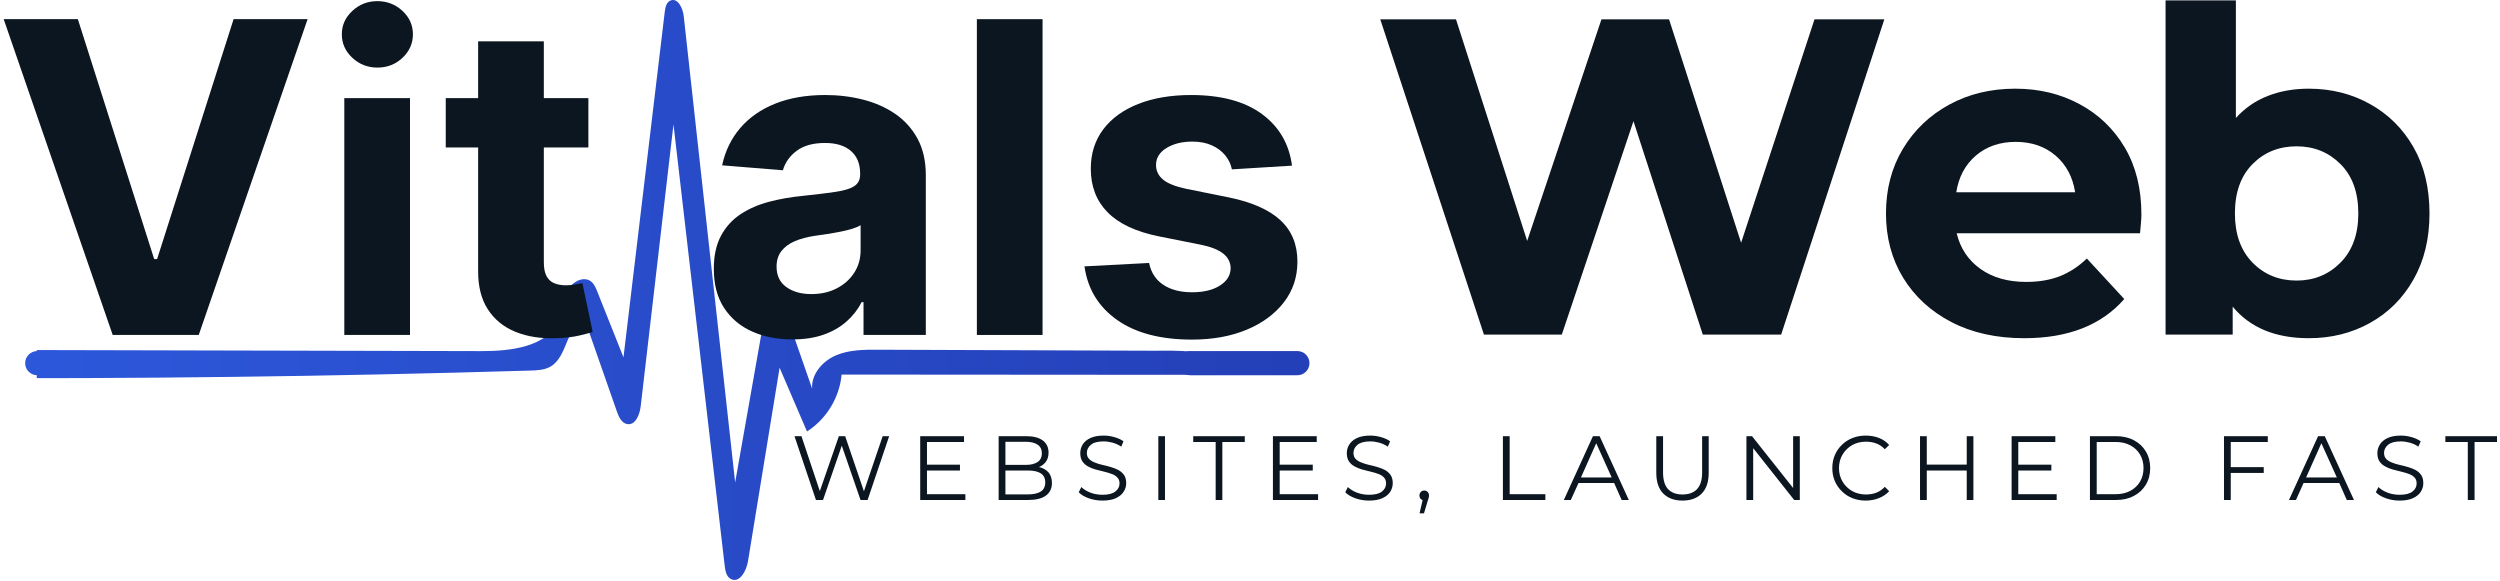
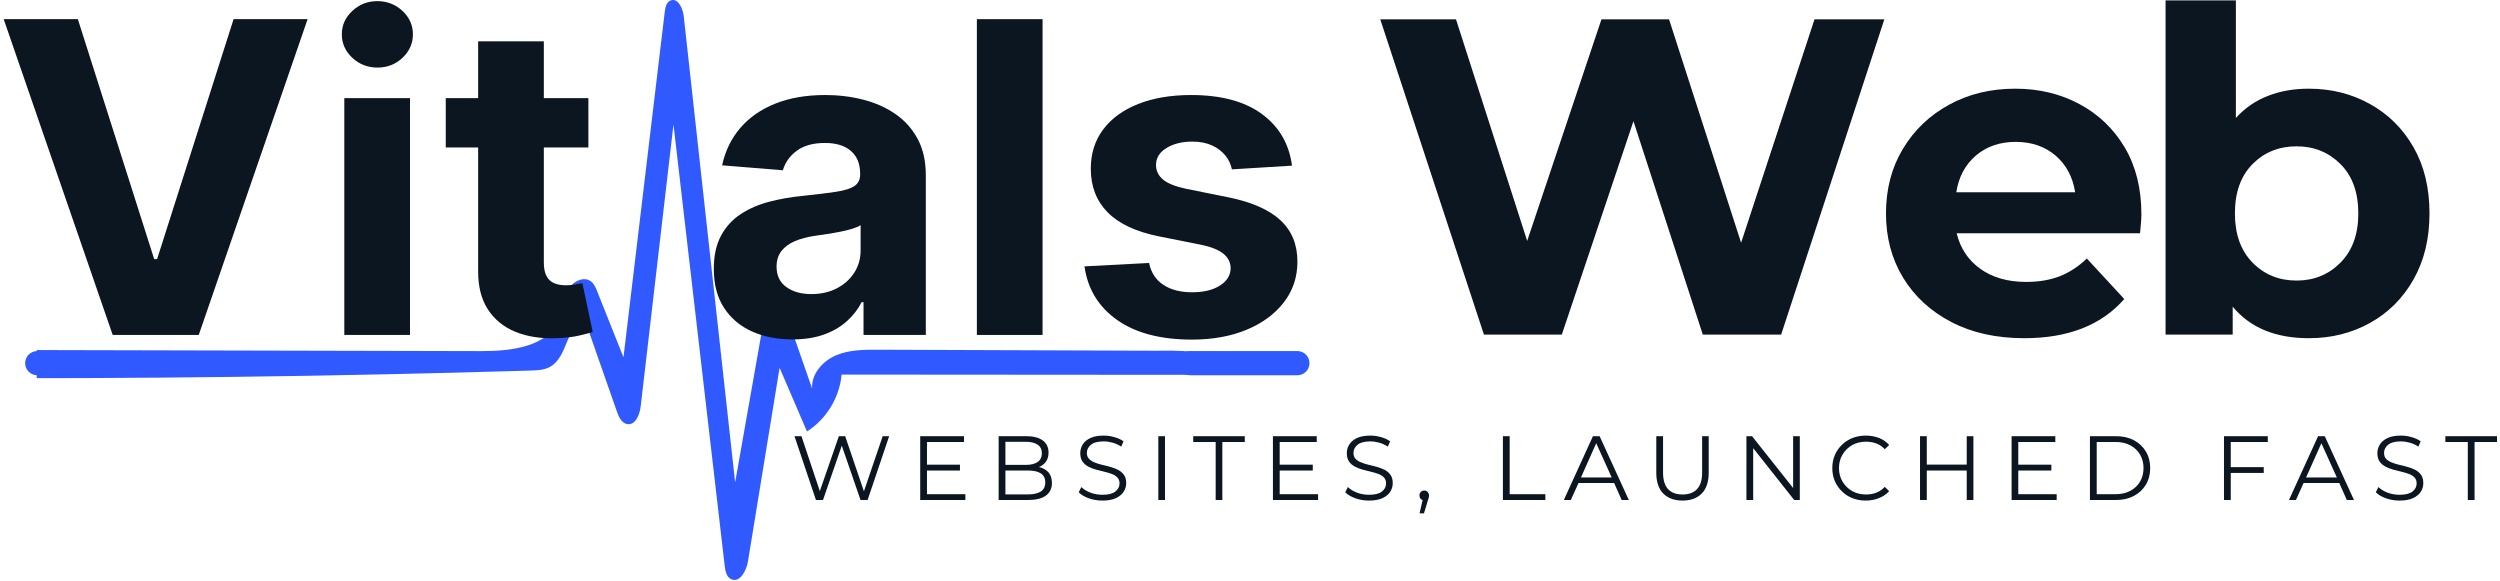
<svg xmlns="http://www.w3.org/2000/svg" viewBox="112 0 2585 600" role="img" aria-label="Vitals Web">
  <defs>
-     <linearGradient id="pweblight" x1="116" y1="0" x2="1454" y2="0" gradientUnits="userSpaceOnUse">
-       <stop offset="0" stop-color="#2D58DB" />
-       <stop offset="1" stop-color="#2440B8" />
-     </linearGradient>
    <clipPath id="pweblightc">
      <rect x="150" y="0" width="1454" height="600" />
    </clipPath>
  </defs>
-   <g fill="url(#pweblight)">
+   <g fill="#3059FF">
    <path clip-path="url(#pweblightc)" d="M982.59,387.31h-.38c-2.1,23.68-15.72,46.07-35.78,58.83-9.44-21.96-18.88-43.92-28.33-65.88-10.91,66.76-21.82,133.52-32.72,200.28-1.59,9.72-8.57,22.56-17.43,18.28-4.8-2.32-6-8.48-6.61-13.77-17.65-152.12-35.31-304.25-52.96-456.37-11.29,97.05-22.57,194.09-33.86,291.14-1.01,8.64-5.21,19.95-13.82,18.7-5.87-.85-8.86-7.35-10.81-12.94-11.14-31.86-22.28-63.71-33.42-95.57-19.31,7.34-17.35,38.67-35.22,49.03-6.21,3.6-13.72,3.91-20.9,4.13-204.98,6.15-410.07,8.7-615.14,7.66-9.38-.05-21.33-2.02-23.46-11.16-2.87-12.32,14.74-17.99,27.39-17.96,186.89.45,373.78.89,560.67,1.34,31.04.07,69.3-4.45,80.74-33.3,3.7-9.35,3.73-19.93,8.12-28.97,4.39-9.04,16.45-15.91,24.42-9.79,3.26,2.51,4.92,6.51,6.44,10.33,9.05,22.72,18.1,45.44,27.15,68.16,14.22-119.07,28.45-238.14,42.67-357.21.54-4.52,1.63-9.83,5.8-11.67,7.54-3.32,12.9,7.72,13.81,15.91,17.73,160.78,35.46,321.57,53.18,482.35,9.88-55.98,19.76-111.97,29.65-167.95,1.19-6.77,3.93-15.07,10.76-15.83,7.15-.79,11.57,7.4,13.94,14.19,8.41,24.18,16.82,48.36,25.24,72.54-.96-14.96,10.75-28.4,24.53-34.31,13.77-5.92,29.26-5.96,44.25-5.9,63.83.24,127.66.47,191.49.71,31.91.12,63.83.25,95.74.35,5.99.02,81.35-2.96,53.95,20.26-5.25,4.45-12.77,4.66-19.65,4.66-119.8-.09-239.61-.18-359.41-.27Z" />
    <rect x="138" y="363" width="40" height="25" rx="12.5" />
    <rect x="1330" y="363" width="136" height="25" rx="12.5" />
  </g>
  <g fill="#0B1620">
    <g transform="translate(-1318 0)">
      <path d="M1510.5,19.81l78.92,248.08h3.03l79.08-248.08h76.53l-112.56,326.53h-88.97l-112.72-326.53h76.69Z" />
      <path d="M1820.29,69.88c-10.1,0-18.76-3.37-25.99-10.12-7.23-6.75-10.84-14.85-10.84-24.31s3.61-17.4,10.84-24.15c7.23-6.75,15.84-10.13,25.83-10.13s18.89,3.38,26.07,10.13c7.17,6.75,10.76,14.8,10.76,24.15s-3.59,17.57-10.76,24.31c-7.17,6.75-15.81,10.12-25.91,10.12ZM1786.01,346.34V101.44h67.92v244.89h-67.92Z" />
      <path d="M2042.86,343.31c-3.41,1.06-8.19,2.31-14.35,3.74-6.17,1.44-13.66,2.31-22.48,2.63-16.37.64-30.69-1.54-42.97-6.53-12.28-5-21.82-12.76-28.62-23.28s-10.15-23.81-10.04-39.86v-127.55h-33.49v-51.02h33.49v-58.67h67.92v58.67h46.07v51.02h-46.07v118.62c0,6.27.95,11.14,2.87,14.59,1.91,3.45,4.59,5.87,8.05,7.25,3.45,1.39,7.46,2.08,12.03,2.08,3.19,0,6.38-.29,9.57-.88,3.19-.58,5.63-1.04,7.33-1.36l10.69,50.55Z" />
    </g>
    <g transform="translate(-1221 0)">
      <path d="M2152.39,350.96c-15.62,0-29.55-2.74-41.77-8.21-12.22-5.47-21.87-13.6-28.94-24.39-7.07-10.79-10.6-24.26-10.6-40.42,0-13.6,2.5-25.03,7.49-34.28,4.99-9.25,11.8-16.69,20.41-22.32,8.61-5.63,18.41-9.89,29.42-12.75,11-2.87,22.56-4.89,34.68-6.06,14.24-1.49,25.72-2.9,34.44-4.23,8.71-1.33,15.04-3.32,18.97-5.98,3.93-2.66,5.9-6.59,5.9-11.8v-.96c0-10.1-3.16-17.91-9.49-23.44-6.33-5.52-15.28-8.29-26.87-8.29-12.22,0-21.95,2.69-29.18,8.05-7.23,5.37-12.01,12.09-14.35,20.17l-62.82-5.1c3.19-14.88,9.46-27.77,18.81-38.66,9.35-10.89,21.44-19.29,36.27-25.19,14.83-5.9,32.02-8.85,51.58-8.85,13.6,0,26.65,1.59,39.14,4.78,12.49,3.19,23.6,8.13,33.32,14.83,9.73,6.7,17.4,15.28,23.04,25.75,5.63,10.47,8.45,22.99,8.45,37.55v165.18h-64.41v-33.96h-1.91c-3.93,7.65-9.19,14.38-15.78,20.17-6.59,5.79-14.51,10.31-23.76,13.55-9.25,3.24-19.93,4.86-32.05,4.86ZM2171.84,304.09c9.99,0,18.81-1.99,26.47-5.98,7.65-3.99,13.66-9.38,18.02-16.18,4.36-6.8,6.54-14.51,6.54-23.12v-25.99c-2.13,1.38-5.02,2.63-8.69,3.75-3.67,1.12-7.79,2.13-12.36,3.03-4.57.9-9.14,1.7-13.71,2.39-4.57.69-8.72,1.3-12.44,1.83-7.97,1.17-14.93,3.03-20.89,5.58-5.95,2.55-10.58,5.98-13.87,10.28-3.3,4.3-4.94,9.65-4.94,16.02,0,9.25,3.37,16.29,10.12,21.13,6.75,4.84,15.33,7.25,25.75,7.25Z" />
      <path d="M2411,19.81v326.53h-67.92V19.81h67.92Z" />
      <path d="M2668.96,171.28l-62.18,3.83c-1.06-5.31-3.35-10.12-6.86-14.43s-8.11-7.76-13.79-10.36c-5.69-2.6-12.46-3.91-20.33-3.91-10.52,0-19.4,2.21-26.63,6.62-7.23,4.41-10.84,10.28-10.84,17.62,0,5.85,2.34,10.79,7.02,14.83,4.68,4.04,12.7,7.28,24.07,9.73l44.32,8.93c23.81,4.89,41.56,12.75,53.25,23.6,11.69,10.84,17.54,25.09,17.54,42.73,0,16.05-4.7,30.13-14.11,42.25-9.41,12.12-22.27,21.55-38.58,28.3-16.32,6.75-35.1,10.13-56.36,10.13-32.42,0-58.22-6.78-77.41-20.33-19.19-13.55-30.43-32.02-33.72-55.4l66.8-3.51c2.02,9.89,6.91,17.41,14.67,22.56,7.76,5.16,17.7,7.73,29.81,7.73s21.5-2.31,28.78-6.94c7.28-4.62,10.97-10.6,11.08-17.94-.11-6.16-2.71-11.24-7.81-15.23-5.1-3.99-12.97-7.04-23.6-9.17l-42.41-8.45c-23.92-4.78-41.69-13.07-53.33-24.87-11.64-11.8-17.46-26.84-17.46-45.12,0-15.73,4.28-29.28,12.83-40.66,8.55-11.37,20.62-20.14,36.19-26.31,15.57-6.16,33.83-9.25,54.77-9.25,30.93,0,55.3,6.54,73.1,19.61,17.8,13.07,28.19,30.88,31.17,53.41Z" />
    </g>
    <path d="M1726.9 346L1646.4 346L1539.2 20L1617.5 20L1691.1 249.1L1767.9 20L1837.8 20L1912.3 251.0L1988.2 20L2060.4 20L1953.7 346L1872.7 346L1801.0 125.3L1726.9 346ZM2205.1 349.7L2205.1 349.7Q2161.8 349.7 2129.7 333.0Q2097.5 316.2 2079.8 287.1Q2062.1 258.0 2062.1 220.7L2062.1 220.7Q2062.1 183 2079.6 153.9Q2097.1 124.8 2127.3 108.3Q2157.6 91.7 2195.8 91.7L2195.8 91.7Q2232.6 91.7 2262.1 107.6Q2291.7 123.4 2309.0 152.5Q2326.2 181.6 2326.2 221.7L2326.2 221.7Q2326.2 225.8 2325.7 231.2Q2325.3 236.6 2324.8 241.2L2324.8 241.2L2135.2 241.2Q2140.8 264.5 2159.7 278.0Q2178.6 291.5 2207.0 291.5L2207.0 291.5Q2227.0 291.5 2242.1 285.5Q2257.3 279.4 2269.8 267.3L2269.8 267.3L2308.5 309.2Q2273.1 349.7 2205.1 349.7ZM2134.8 198.8L2134.8 198.8L2257.7 198.8Q2254.0 175.1 2237.5 160.9Q2220.9 146.7 2196.2 146.7L2196.2 146.7Q2171.6 146.7 2155.0 160.9Q2138.5 175.1 2134.8 198.8ZM2499.3 349.7L2499.3 349.7Q2447.6 349.7 2420.6 317.1L2420.6 317.1L2420.6 346L2351.2 346L2351.2 0.4L2423.9 0.4L2423.9 122.0Q2437.8 106.6 2456.9 99.2Q2476.0 91.7 2499.3 91.7L2499.3 91.7Q2534.2 91.7 2562.6 107.6Q2591.1 123.4 2607.6 152.3Q2624.1 181.1 2624.1 220.7L2624.1 220.7Q2624.1 259.8 2607.6 288.9Q2591.1 318.1 2562.6 333.9Q2534.2 349.7 2499.3 349.7ZM2486.7 290.1L2486.7 290.1Q2513.7 290.1 2532.1 271.5Q2550.5 252.9 2550.5 220.7L2550.5 220.7Q2550.5 188.1 2532.1 169.7Q2513.7 151.3 2486.7 151.3L2486.7 151.3Q2459.3 151.3 2441.1 169.7Q2422.9 188.1 2422.9 220.7L2422.9 220.7Q2422.9 252.9 2441.1 271.5Q2459.3 290.1 2486.7 290.1Z" />
    <path d="M963 517L955.7 517L933.5 451L940.7 451L959.7 507.8L979.4 451L985.9 451L1005.3 508.0L1024.7 451L1031.4 451L1009.1 517L1001.8 517L982.4 460.8L963 517ZM1110.2 517L1063.5 517L1063.5 451L1108.8 451L1108.8 457.0L1070.5 457.0L1070.5 480.5L1104.6 480.5L1104.6 486.5L1070.5 486.5L1070.5 511.0L1110.2 511.0L1110.2 517ZM1174.9 517L1144.6 517L1144.6 451L1173.1 451Q1184.1 451 1190.2 455.4Q1196.2 459.9 1196.2 468.0L1196.2 468.0Q1196.2 473.6 1193.5 477.4Q1190.7 481.2 1186.3 482.9L1186.3 482.9Q1192.6 484.4 1196.2 488.5Q1199.7 492.7 1199.7 499.4L1199.7 499.4Q1199.7 507.8 1193.5 512.4Q1187.3 517 1174.9 517L1174.9 517ZM1151.6 486.5L1151.6 511.2L1174.8 511.2Q1183.5 511.2 1188.1 508.3Q1192.8 505.3 1192.8 498.8L1192.8 498.8Q1192.8 492.4 1188.1 489.4Q1183.5 486.5 1174.8 486.5L1174.8 486.5L1151.6 486.5ZM1151.6 456.8L1151.6 480.7L1172.6 480.7Q1180.5 480.7 1184.9 477.7Q1189.3 474.7 1189.3 468.7L1189.3 468.7Q1189.3 462.8 1184.9 459.8Q1180.5 456.8 1172.6 456.8L1172.6 456.8L1151.6 456.8ZM1251.9 517.6L1251.9 517.6Q1244.4 517.6 1237.7 515.2Q1231.0 512.8 1227.4 509.0L1227.4 509.0L1230.1 503.6Q1233.6 507.1 1239.5 509.4Q1245.4 511.6 1251.9 511.6L1251.9 511.6Q1261.1 511.6 1265.3 508.2Q1269.6 504.8 1269.6 499.9L1269.6 499.9Q1269.6 496.1 1267.4 493.8Q1265.3 491.4 1261.6 490.1Q1258.0 488.7 1253.7 487.7Q1249.3 486.6 1245.0 485.5Q1240.6 484.3 1237.0 482.3Q1233.4 480.3 1231.2 477.1Q1229.0 473.8 1229.0 468.5L1229.0 468.5Q1229.0 463.7 1231.5 459.6Q1234.1 455.4 1239.5 452.9Q1244.9 450.4 1253.3 450.4L1253.3 450.4Q1258.8 450.4 1264.3 452.0Q1269.8 453.5 1273.7 456.3L1273.7 456.3L1271.4 461.8Q1267.1 459.0 1262.4 457.7Q1257.6 456.4 1253.3 456.4L1253.3 456.4Q1244.2 456.4 1240.0 459.9Q1235.8 463.4 1235.8 468.3L1235.8 468.3Q1235.8 472.2 1238.1 474.5Q1240.3 476.8 1243.9 478.2Q1247.5 479.7 1251.9 480.7Q1256.2 481.6 1260.5 482.9Q1264.8 484.1 1268.4 486.0Q1272.0 488.0 1274.3 491.2Q1276.5 494.4 1276.5 499.6L1276.5 499.6Q1276.5 504.4 1273.8 508.5Q1271.2 512.6 1265.8 515.1Q1260.4 517.6 1251.9 517.6ZM1316.6 517L1309.7 517L1309.7 451L1316.6 451L1316.6 517ZM1375.9 517L1369.0 517L1369.0 457.0L1345.8 457.0L1345.8 451L1399.1 451L1399.1 457.0L1375.9 457.0L1375.9 517ZM1474.9 517L1428.2 517L1428.2 451L1473.5 451L1473.5 457.0L1435.2 457.0L1435.2 480.5L1469.4 480.5L1469.4 486.5L1435.2 486.5L1435.2 511.0L1474.9 511.0L1474.9 517ZM1527.5 517.6L1527.5 517.6Q1520.1 517.6 1513.4 515.2Q1506.7 512.8 1503.0 509.0L1503.0 509.0L1505.7 503.6Q1509.2 507.1 1515.1 509.4Q1521.0 511.6 1527.5 511.6L1527.5 511.6Q1536.8 511.6 1541.0 508.2Q1545.2 504.8 1545.2 499.9L1545.2 499.9Q1545.2 496.1 1543.1 493.8Q1540.9 491.4 1537.3 490.1Q1533.7 488.7 1529.3 487.7Q1525.0 486.6 1520.6 485.5Q1516.3 484.3 1512.7 482.3Q1509.0 480.3 1506.8 477.1Q1504.6 473.8 1504.6 468.5L1504.6 468.5Q1504.6 463.7 1507.2 459.6Q1509.8 455.4 1515.2 452.9Q1520.5 450.4 1528.9 450.4L1528.9 450.4Q1534.5 450.4 1540.0 452.0Q1545.4 453.5 1549.4 456.3L1549.4 456.3L1547.0 461.8Q1542.8 459.0 1538.0 457.7Q1533.3 456.4 1528.9 456.4L1528.9 456.4Q1519.9 456.4 1515.7 459.9Q1511.5 463.4 1511.5 468.3L1511.5 468.3Q1511.5 472.2 1513.7 474.5Q1515.9 476.8 1519.6 478.2Q1523.2 479.7 1527.5 480.7Q1531.9 481.6 1536.2 482.9Q1540.4 484.1 1544.1 486.0Q1547.7 488.0 1549.9 491.2Q1552.1 494.4 1552.1 499.6L1552.1 499.6Q1552.1 504.4 1549.5 508.5Q1546.9 512.6 1541.4 515.1Q1536.0 517.6 1527.5 517.6ZM1584.4 530.8L1579.8 530.8L1583.0 517.1Q1581.5 516.6 1580.6 515.4Q1579.7 514.1 1579.7 512.3L1579.7 512.3Q1579.7 510.1 1581.1 508.7Q1582.5 507.2 1584.7 507.2L1584.7 507.2Q1586.8 507.2 1588.2 508.7Q1589.6 510.2 1589.6 512.3L1589.6 512.3Q1589.6 513.5 1589.3 514.6Q1589.0 515.8 1588.3 517.8L1588.3 517.8L1584.4 530.8ZM1709.9 517L1666.0 517L1666.0 451L1673.0 451L1673.0 511.0L1709.9 511.0L1709.9 517ZM1736.2 517L1729.0 517L1759.1 451L1766.0 451L1796.2 517L1788.8 517L1781.0 499.4L1744.2 499.4L1736.2 517ZM1762.5 458.3L1746.7 493.7L1778.5 493.7L1762.5 458.3ZM1851.7 517.6L1851.7 517.6Q1839.1 517.6 1831.8 510.3Q1824.6 503.0 1824.6 488.8L1824.6 488.8L1824.6 451L1831.6 451L1831.6 488.5Q1831.6 500.2 1836.8 505.8Q1842.1 511.3 1851.7 511.3L1851.7 511.3Q1861.4 511.3 1866.7 505.8Q1872 500.2 1872 488.5L1872 488.5L1872 451L1878.8 451L1878.8 488.8Q1878.8 503.0 1871.6 510.3Q1864.4 517.6 1851.7 517.6ZM1924.8 517L1917.8 517L1917.8 451L1923.6 451L1966.1 504.6L1966.1 451L1973.0 451L1973.0 517L1967.2 517L1924.8 463.4L1924.8 517ZM2041.1 517.6L2041.1 517.6Q2033.7 517.6 2027.4 515.1Q2021.1 512.6 2016.5 508.0Q2011.8 503.5 2009.2 497.4Q2006.6 491.3 2006.6 484L2006.6 484Q2006.6 476.7 2009.2 470.6Q2011.8 464.5 2016.5 460.0Q2021.1 455.4 2027.5 452.9Q2033.8 450.4 2041.2 450.4L2041.2 450.4Q2048.5 450.4 2054.8 452.8Q2061.0 455.2 2065.4 460.1L2065.4 460.1L2060.9 464.5Q2056.9 460.3 2052.0 458.5Q2047.1 456.7 2041.4 456.7L2041.4 456.7Q2033.5 456.7 2027.2 460.2Q2020.9 463.8 2017.2 470.0Q2013.5 476.2 2013.5 484L2013.5 484Q2013.5 491.8 2017.2 498.0Q2020.9 504.2 2027.2 507.8Q2033.5 511.3 2041.4 511.3L2041.4 511.3Q2047.1 511.3 2052.0 509.5Q2056.9 507.6 2060.9 503.4L2060.9 503.4L2065.4 507.9Q2061.0 512.7 2054.7 515.1Q2048.4 517.6 2041.1 517.6ZM2152.5 517L2145.6 517L2145.6 486.5L2104.3 486.5L2104.3 517L2097.3 517L2097.3 451L2104.3 451L2104.3 480.4L2145.6 480.4L2145.6 451L2152.5 451L2152.5 517ZM2238.6 517L2192.0 517L2192.0 451L2237.2 451L2237.2 457.0L2198.9 457.0L2198.9 480.5L2233.1 480.5L2233.1 486.5L2198.9 486.5L2198.9 511.0L2238.6 511.0L2238.6 517ZM2299.9 517L2273.0 517L2273.0 451L2299.9 451Q2310.5 451 2318.4 455.2Q2326.4 459.4 2330.8 466.8Q2335.3 474.3 2335.3 484L2335.3 484Q2335.3 493.7 2330.8 501.2Q2326.4 508.6 2318.4 512.8Q2310.5 517 2299.9 517L2299.9 517ZM2280.0 457.0L2280.0 511.0L2299.5 511.0Q2308.3 511.0 2314.8 507.5Q2321.2 504.1 2324.8 498.0Q2328.4 491.9 2328.4 484L2328.4 484Q2328.4 476.1 2324.8 470.0Q2321.2 463.9 2314.8 460.5Q2308.3 457.0 2299.5 457.0L2299.5 457.0L2280.0 457.0ZM2418.6 517L2411.6 517L2411.6 451L2456.9 451L2456.9 457.0L2418.6 457.0L2418.6 483.0L2452.7 483.0L2452.7 489.0L2418.6 489.0L2418.6 517ZM2486.0 517L2478.8 517L2508.9 451L2515.8 451L2546.0 517L2538.6 517L2530.8 499.4L2493.9 499.4L2486.0 517ZM2512.3 458.3L2496.5 493.7L2528.3 493.7L2512.3 458.3ZM2593.1 517.6L2593.1 517.6Q2585.7 517.6 2579.0 515.2Q2572.3 512.8 2568.6 509.0L2568.6 509.0L2571.3 503.6Q2574.8 507.1 2580.7 509.4Q2586.6 511.6 2593.1 511.6L2593.1 511.6Q2602.4 511.6 2606.6 508.2Q2610.8 504.8 2610.8 499.9L2610.8 499.9Q2610.8 496.1 2608.7 493.8Q2606.5 491.4 2602.9 490.1Q2599.2 488.7 2594.9 487.7Q2590.6 486.6 2586.2 485.5Q2581.9 484.3 2578.3 482.3Q2574.6 480.3 2572.4 477.1Q2570.2 473.8 2570.2 468.5L2570.2 468.5Q2570.2 463.7 2572.8 459.6Q2575.4 455.4 2580.8 452.9Q2586.1 450.4 2594.5 450.4L2594.5 450.4Q2600.1 450.4 2605.6 452.0Q2611.0 453.5 2615.0 456.3L2615.0 456.3L2612.6 461.8Q2608.4 459.0 2603.6 457.7Q2598.9 456.4 2594.5 456.4L2594.5 456.4Q2585.5 456.4 2581.3 459.9Q2577.1 463.4 2577.1 468.3L2577.1 468.3Q2577.1 472.2 2579.3 474.5Q2581.5 476.8 2585.1 478.2Q2588.8 479.7 2593.1 480.7Q2597.5 481.6 2601.7 482.9Q2606.0 484.1 2609.7 486.0Q2613.3 488.0 2615.5 491.2Q2617.7 494.4 2617.7 499.6L2617.7 499.6Q2617.7 504.4 2615.1 508.5Q2612.4 512.6 2607.0 515.1Q2601.6 517.6 2593.1 517.6ZM2670.7 517L2663.7 517L2663.7 457.0L2640.5 457.0L2640.5 451L2693.9 451L2693.9 457.0L2670.7 457.0L2670.7 517Z" />
  </g>
</svg>
